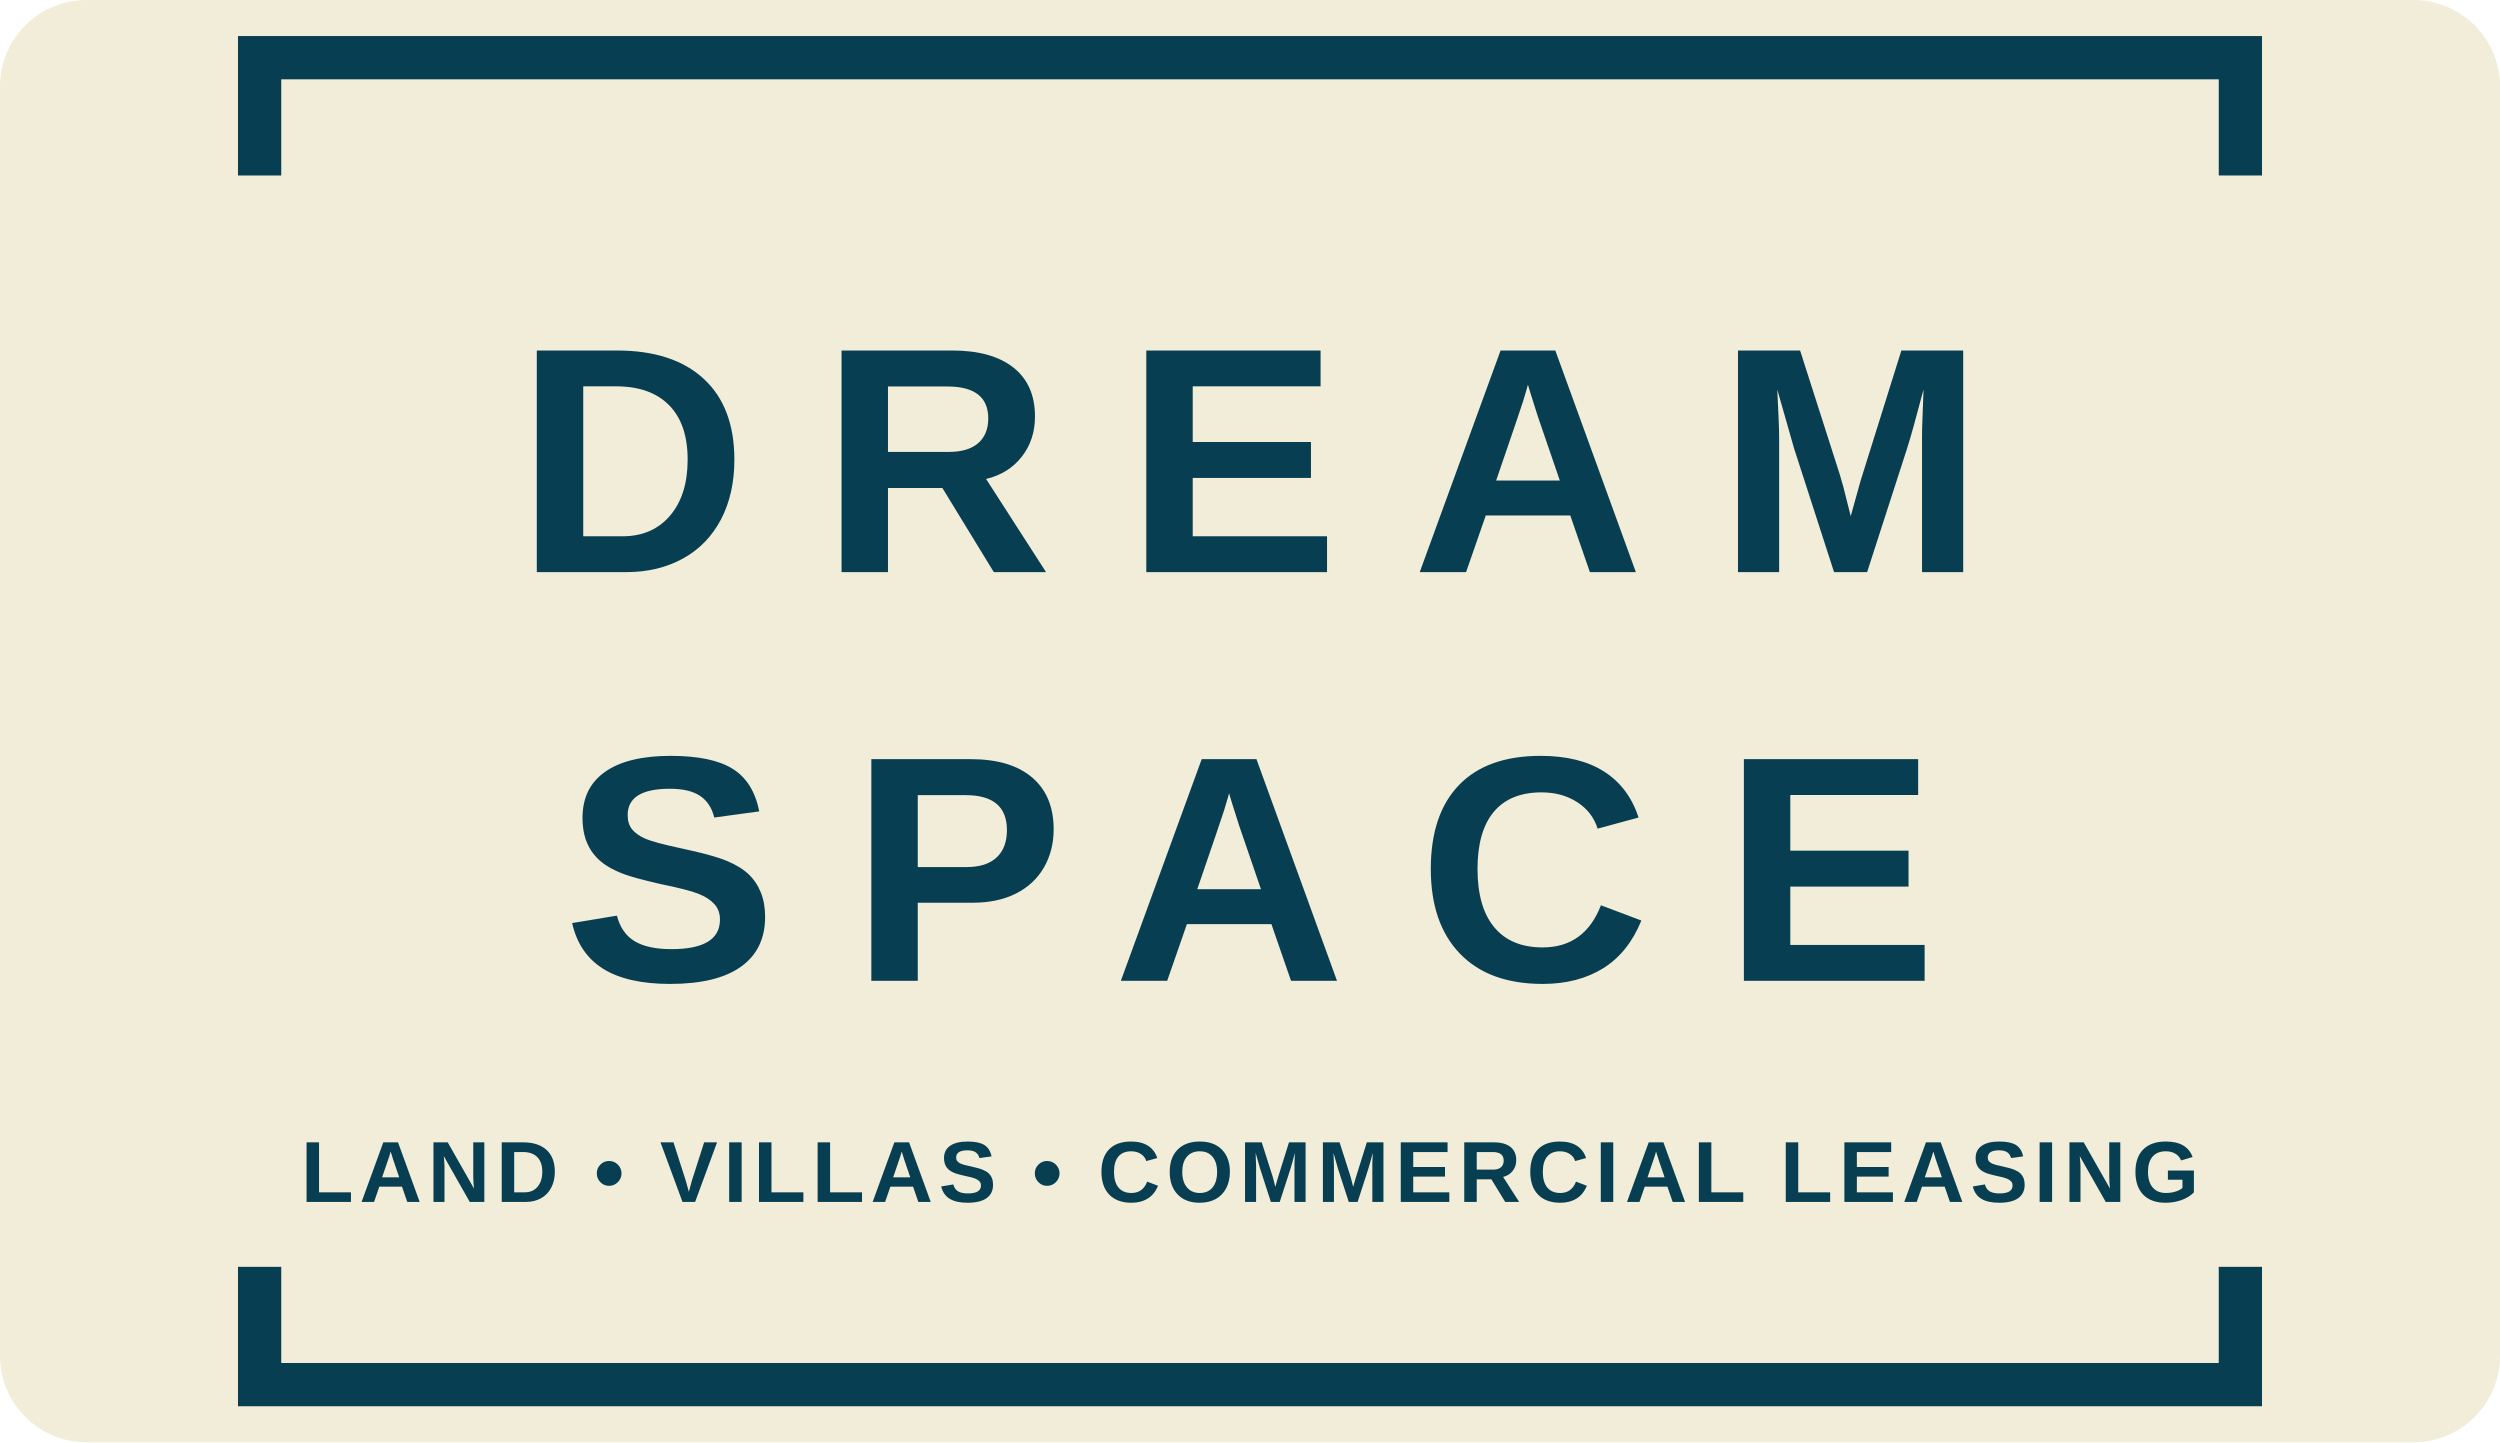
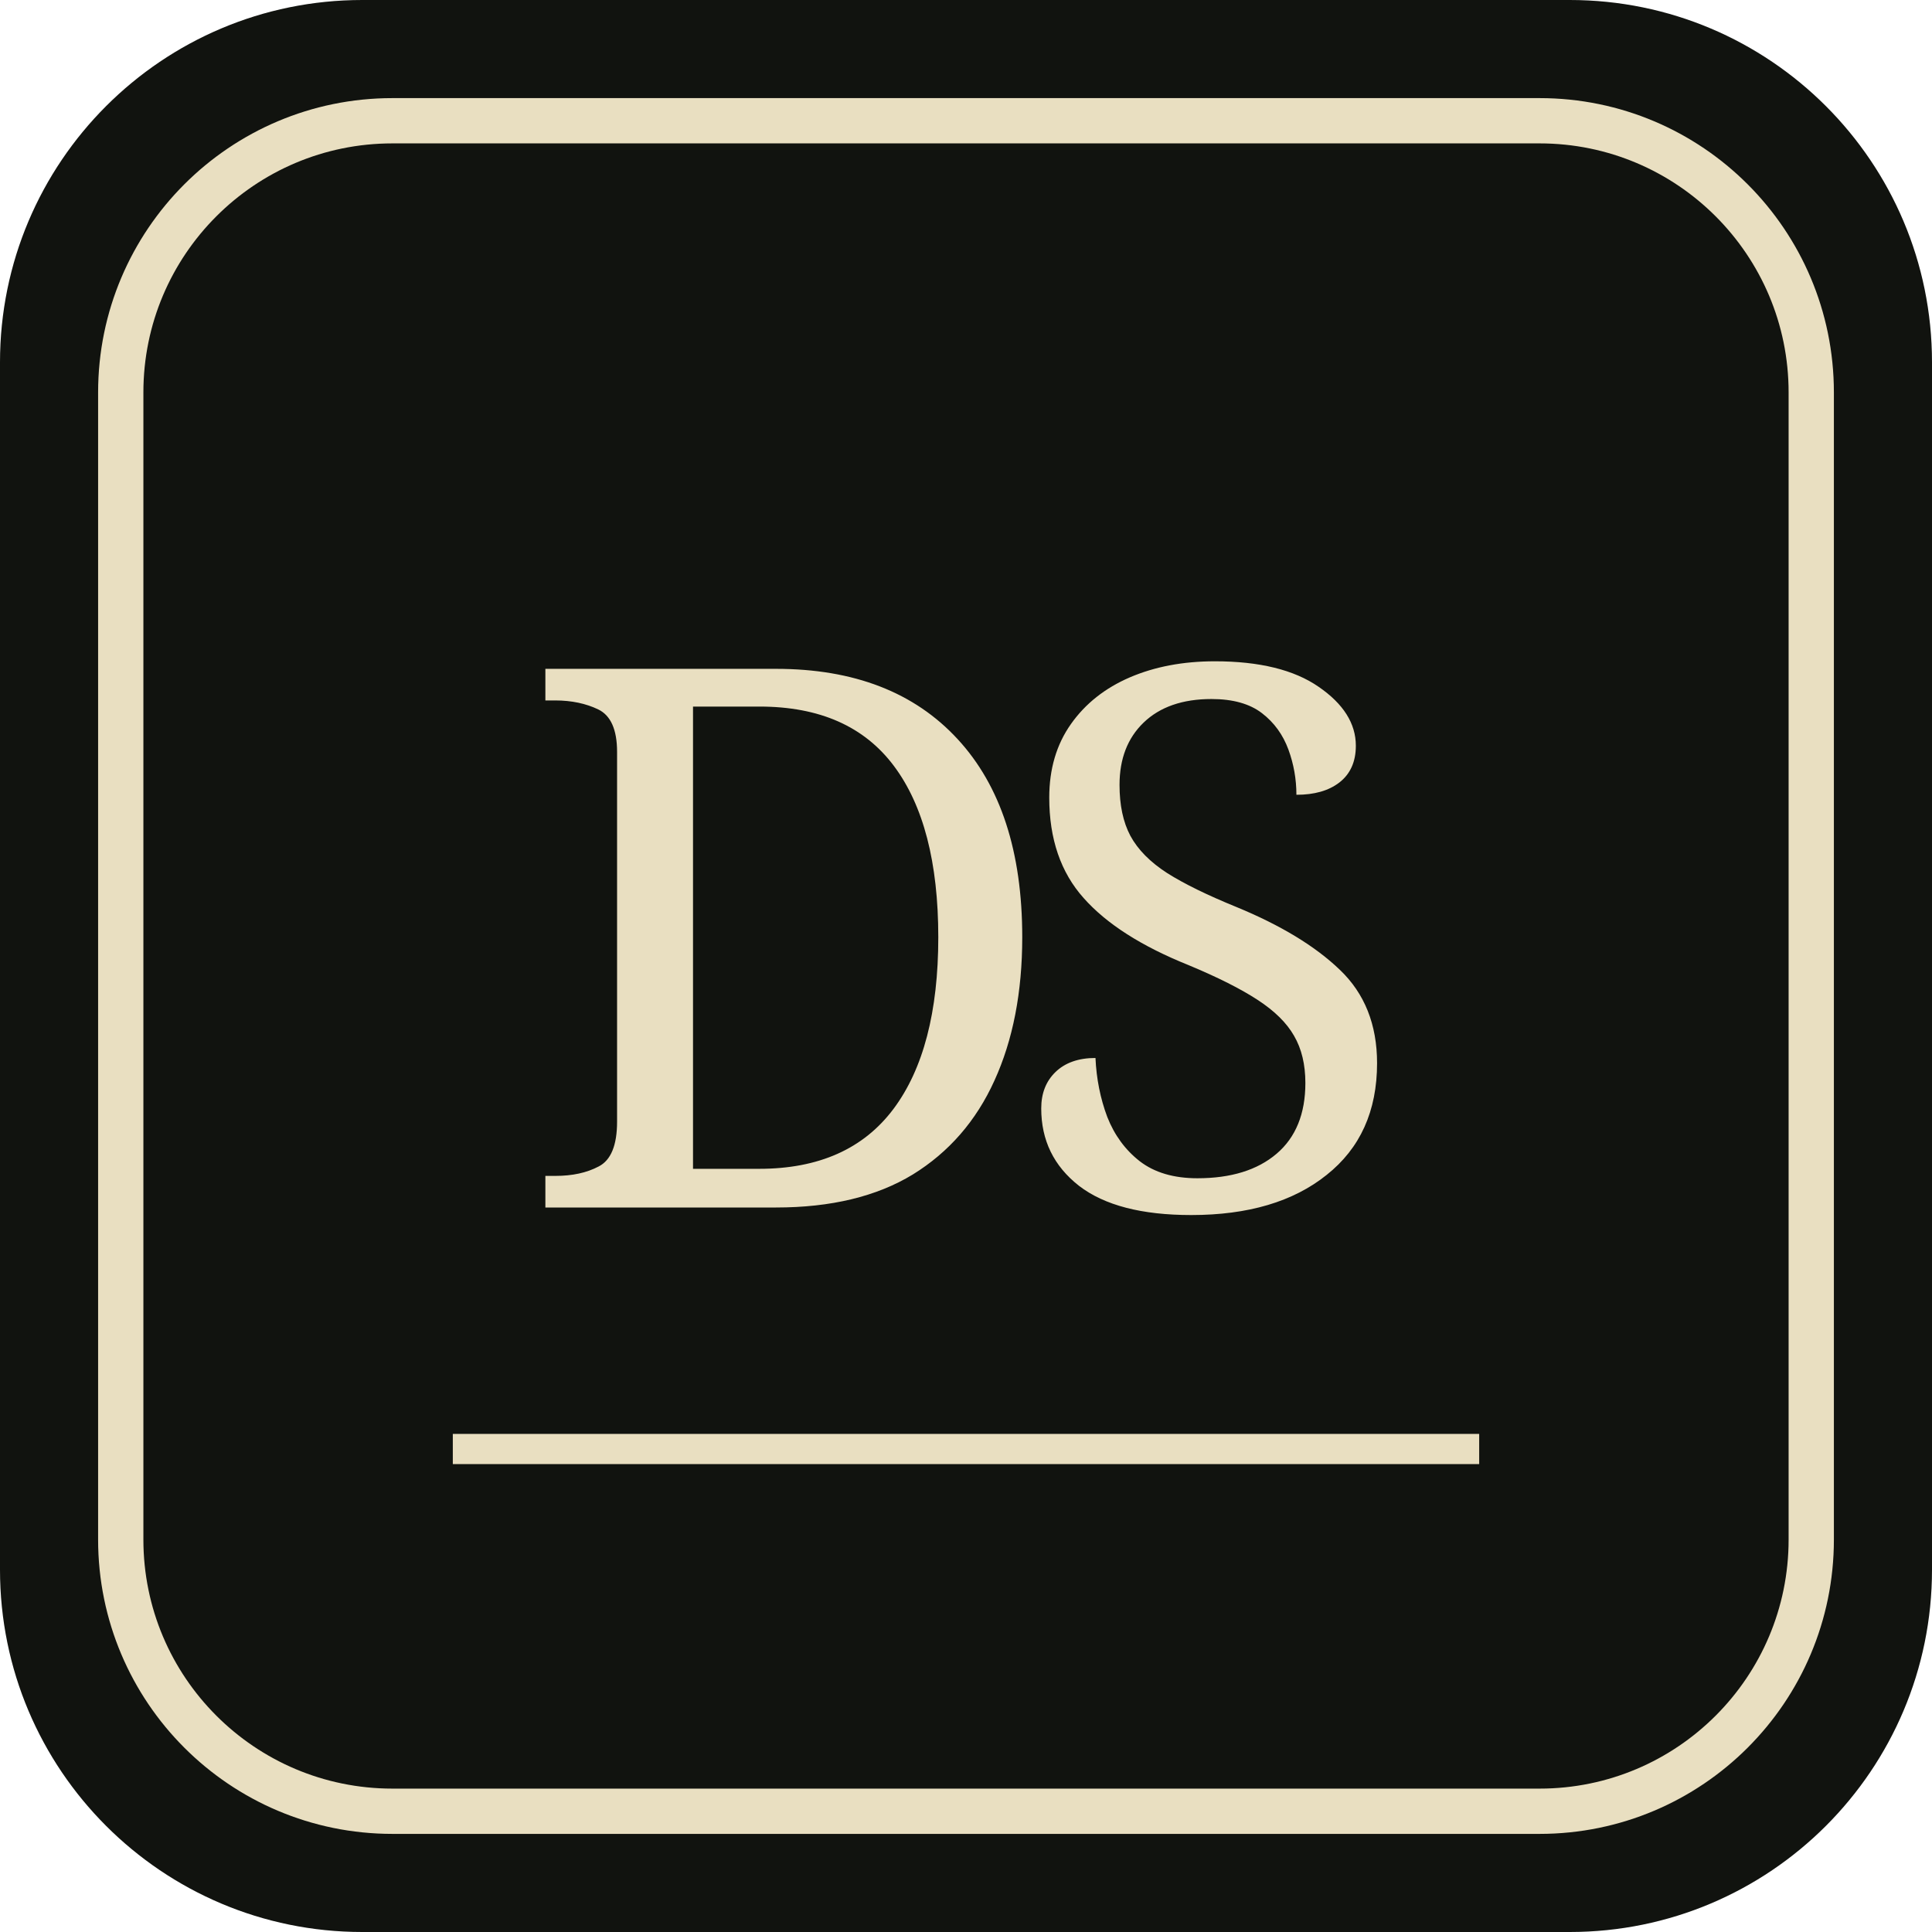
- <svg xmlns="http://www.w3.org/2000/svg" viewBox="0 0 520 300">
-   <rect width="520" height="300" rx="18" fill="#F2EDD8" />
-   <g fill="none" stroke="#073E52" stroke-width="9" stroke-linecap="square">
-     <path d="M54 32V12H466V32 M54 268V288H466V268" />
-   </g>
-   <g fill="#073E52" font-family="Arial,Helvetica,sans-serif" font-weight="700" text-anchor="middle">
-     <text x="260" y="119" font-size="67" letter-spacing="15">DREAM</text>
-     <text x="260" y="204" font-size="67" letter-spacing="15">SPACE</text>
-     <text x="260" y="250" font-size="18" letter-spacing="1.2">LAND • VILLAS • COMMERCIAL LEASING</text>
-   </g>
+ <svg xmlns="http://www.w3.org/2000/svg" viewBox="0 0 64 64">
+   <rect width="64" height="64" rx="12" fill="#11130f" />
+   <rect x="4" y="4" width="56" height="56" rx="9" fill="none" stroke="#E9DFC1" stroke-width="1.5" />
+   <text x="32" y="40" text-anchor="middle" font-family="Georgia,serif" font-size="25" letter-spacing="-2" fill="#E9DFC1">DS</text>
+   <path d="M15 48H49" stroke="#E9DFC1" stroke-width="1" />
</svg>
